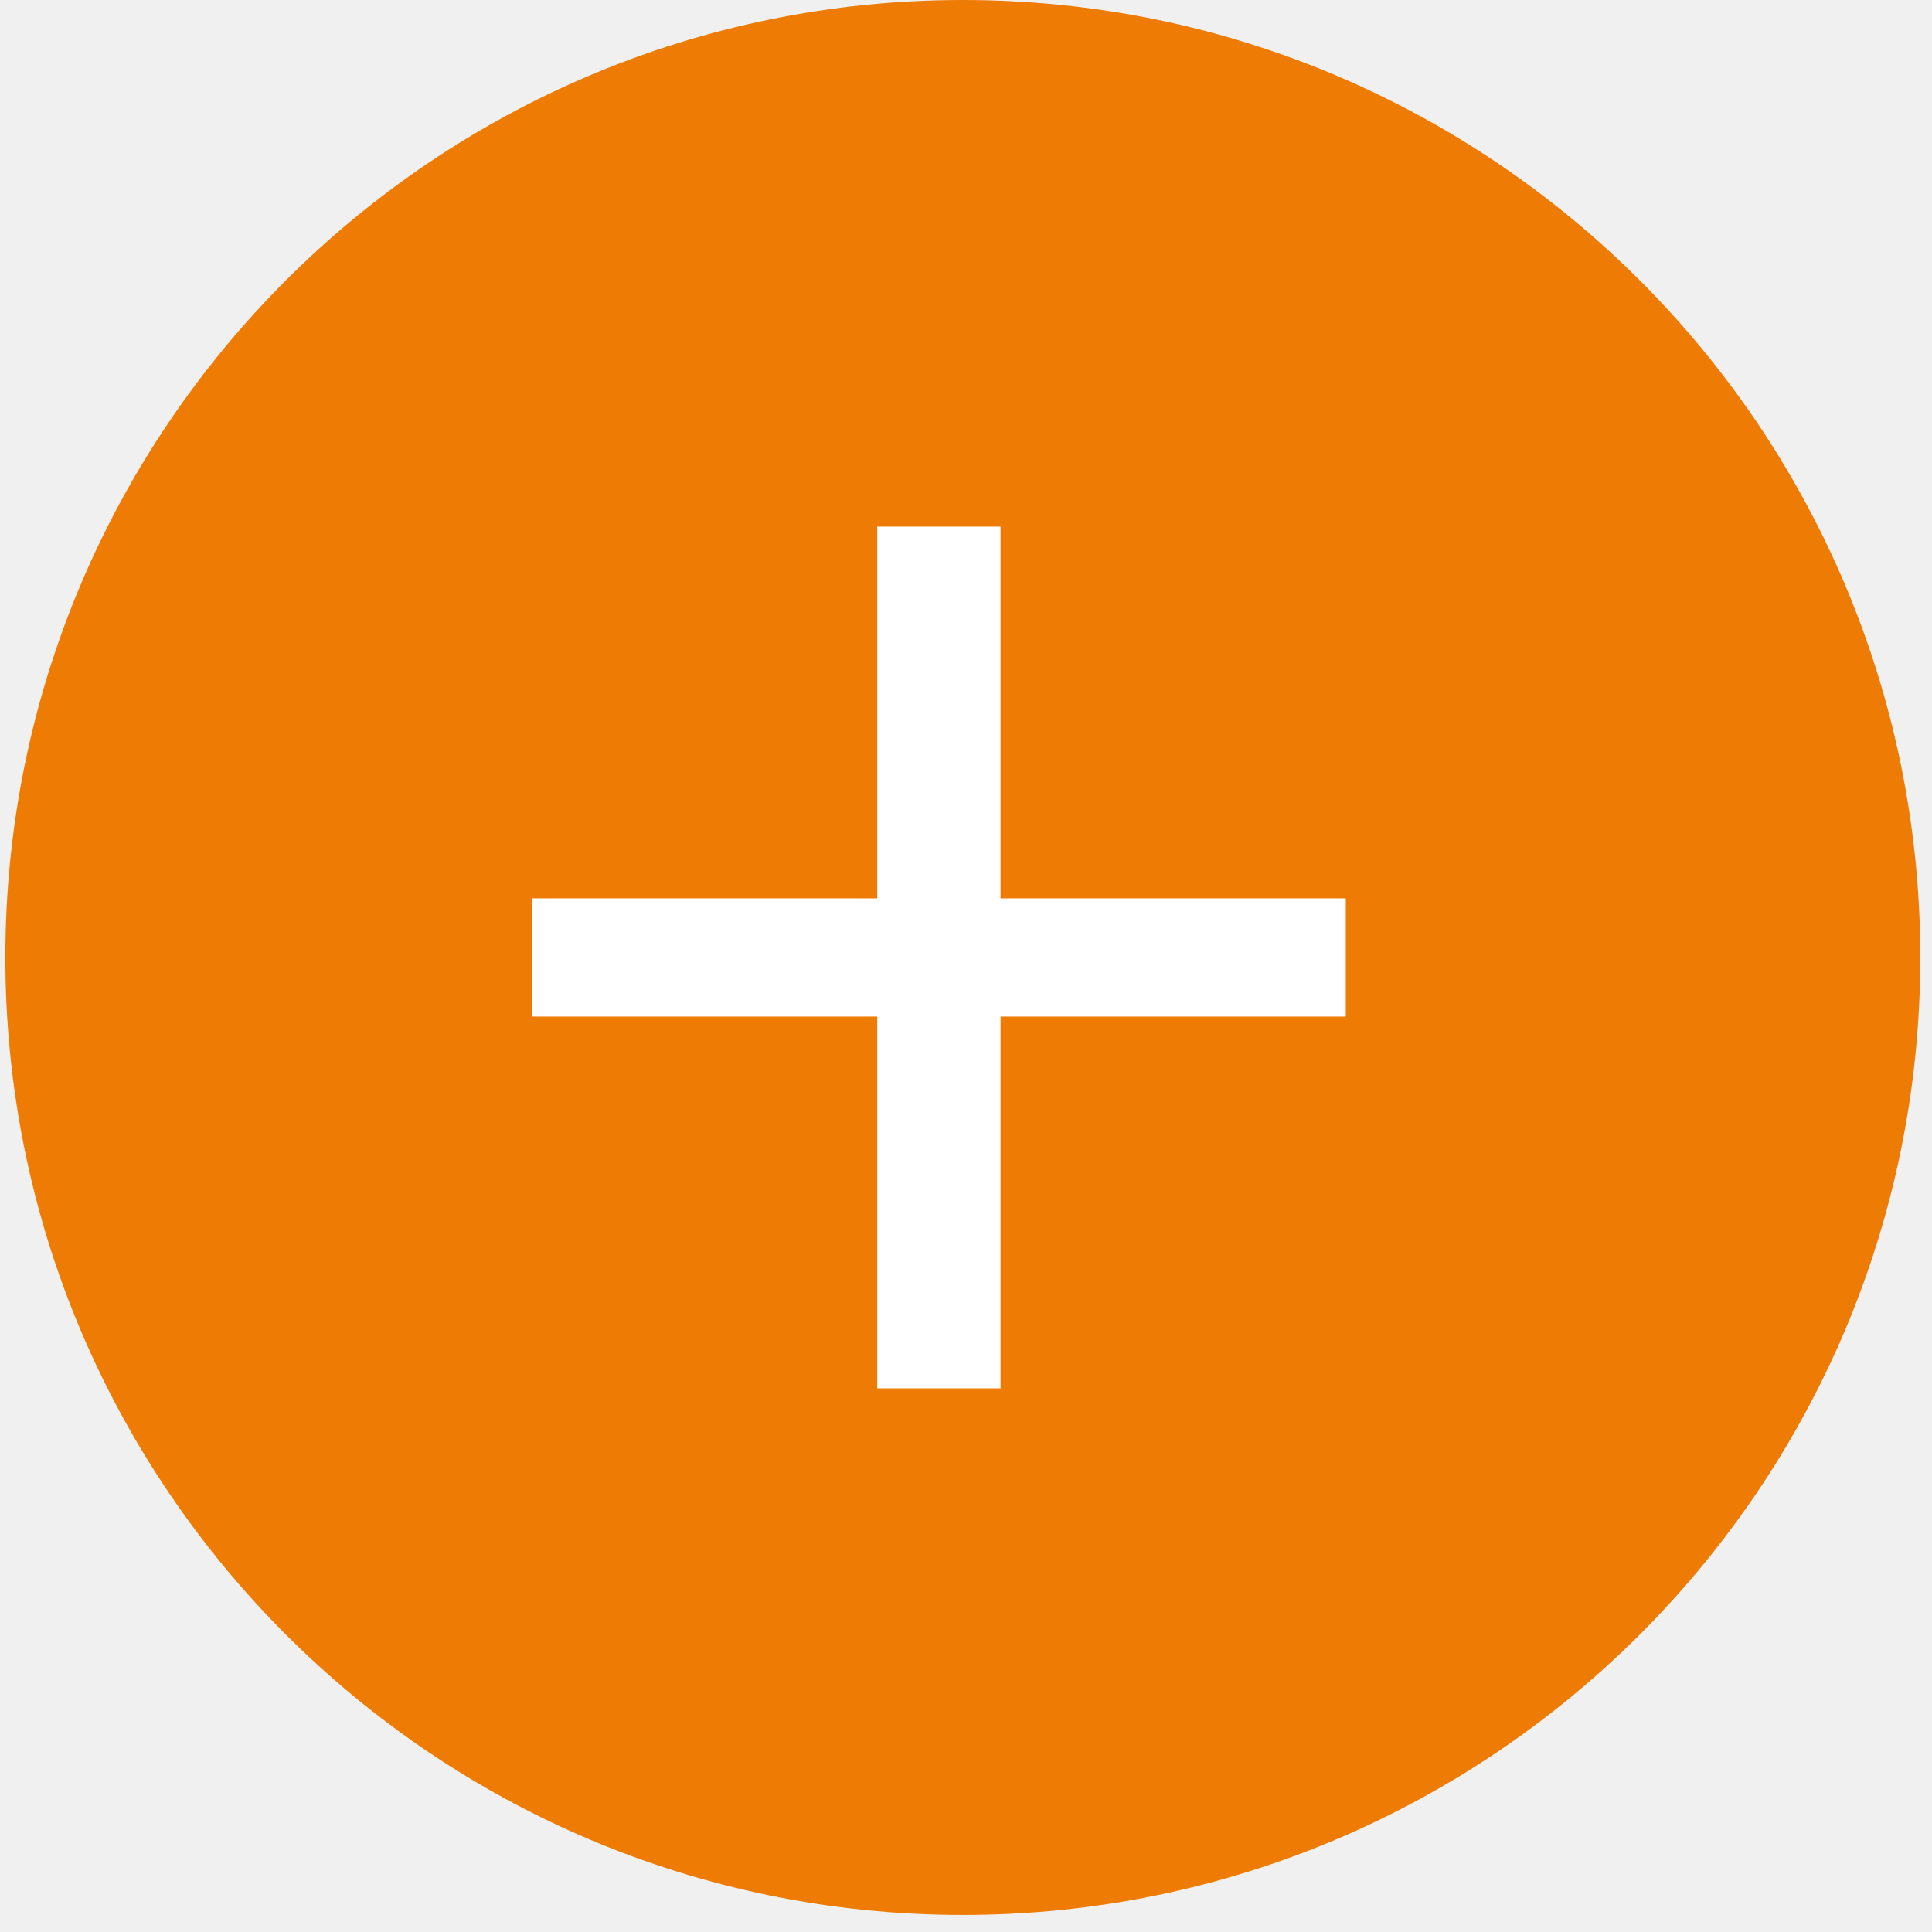
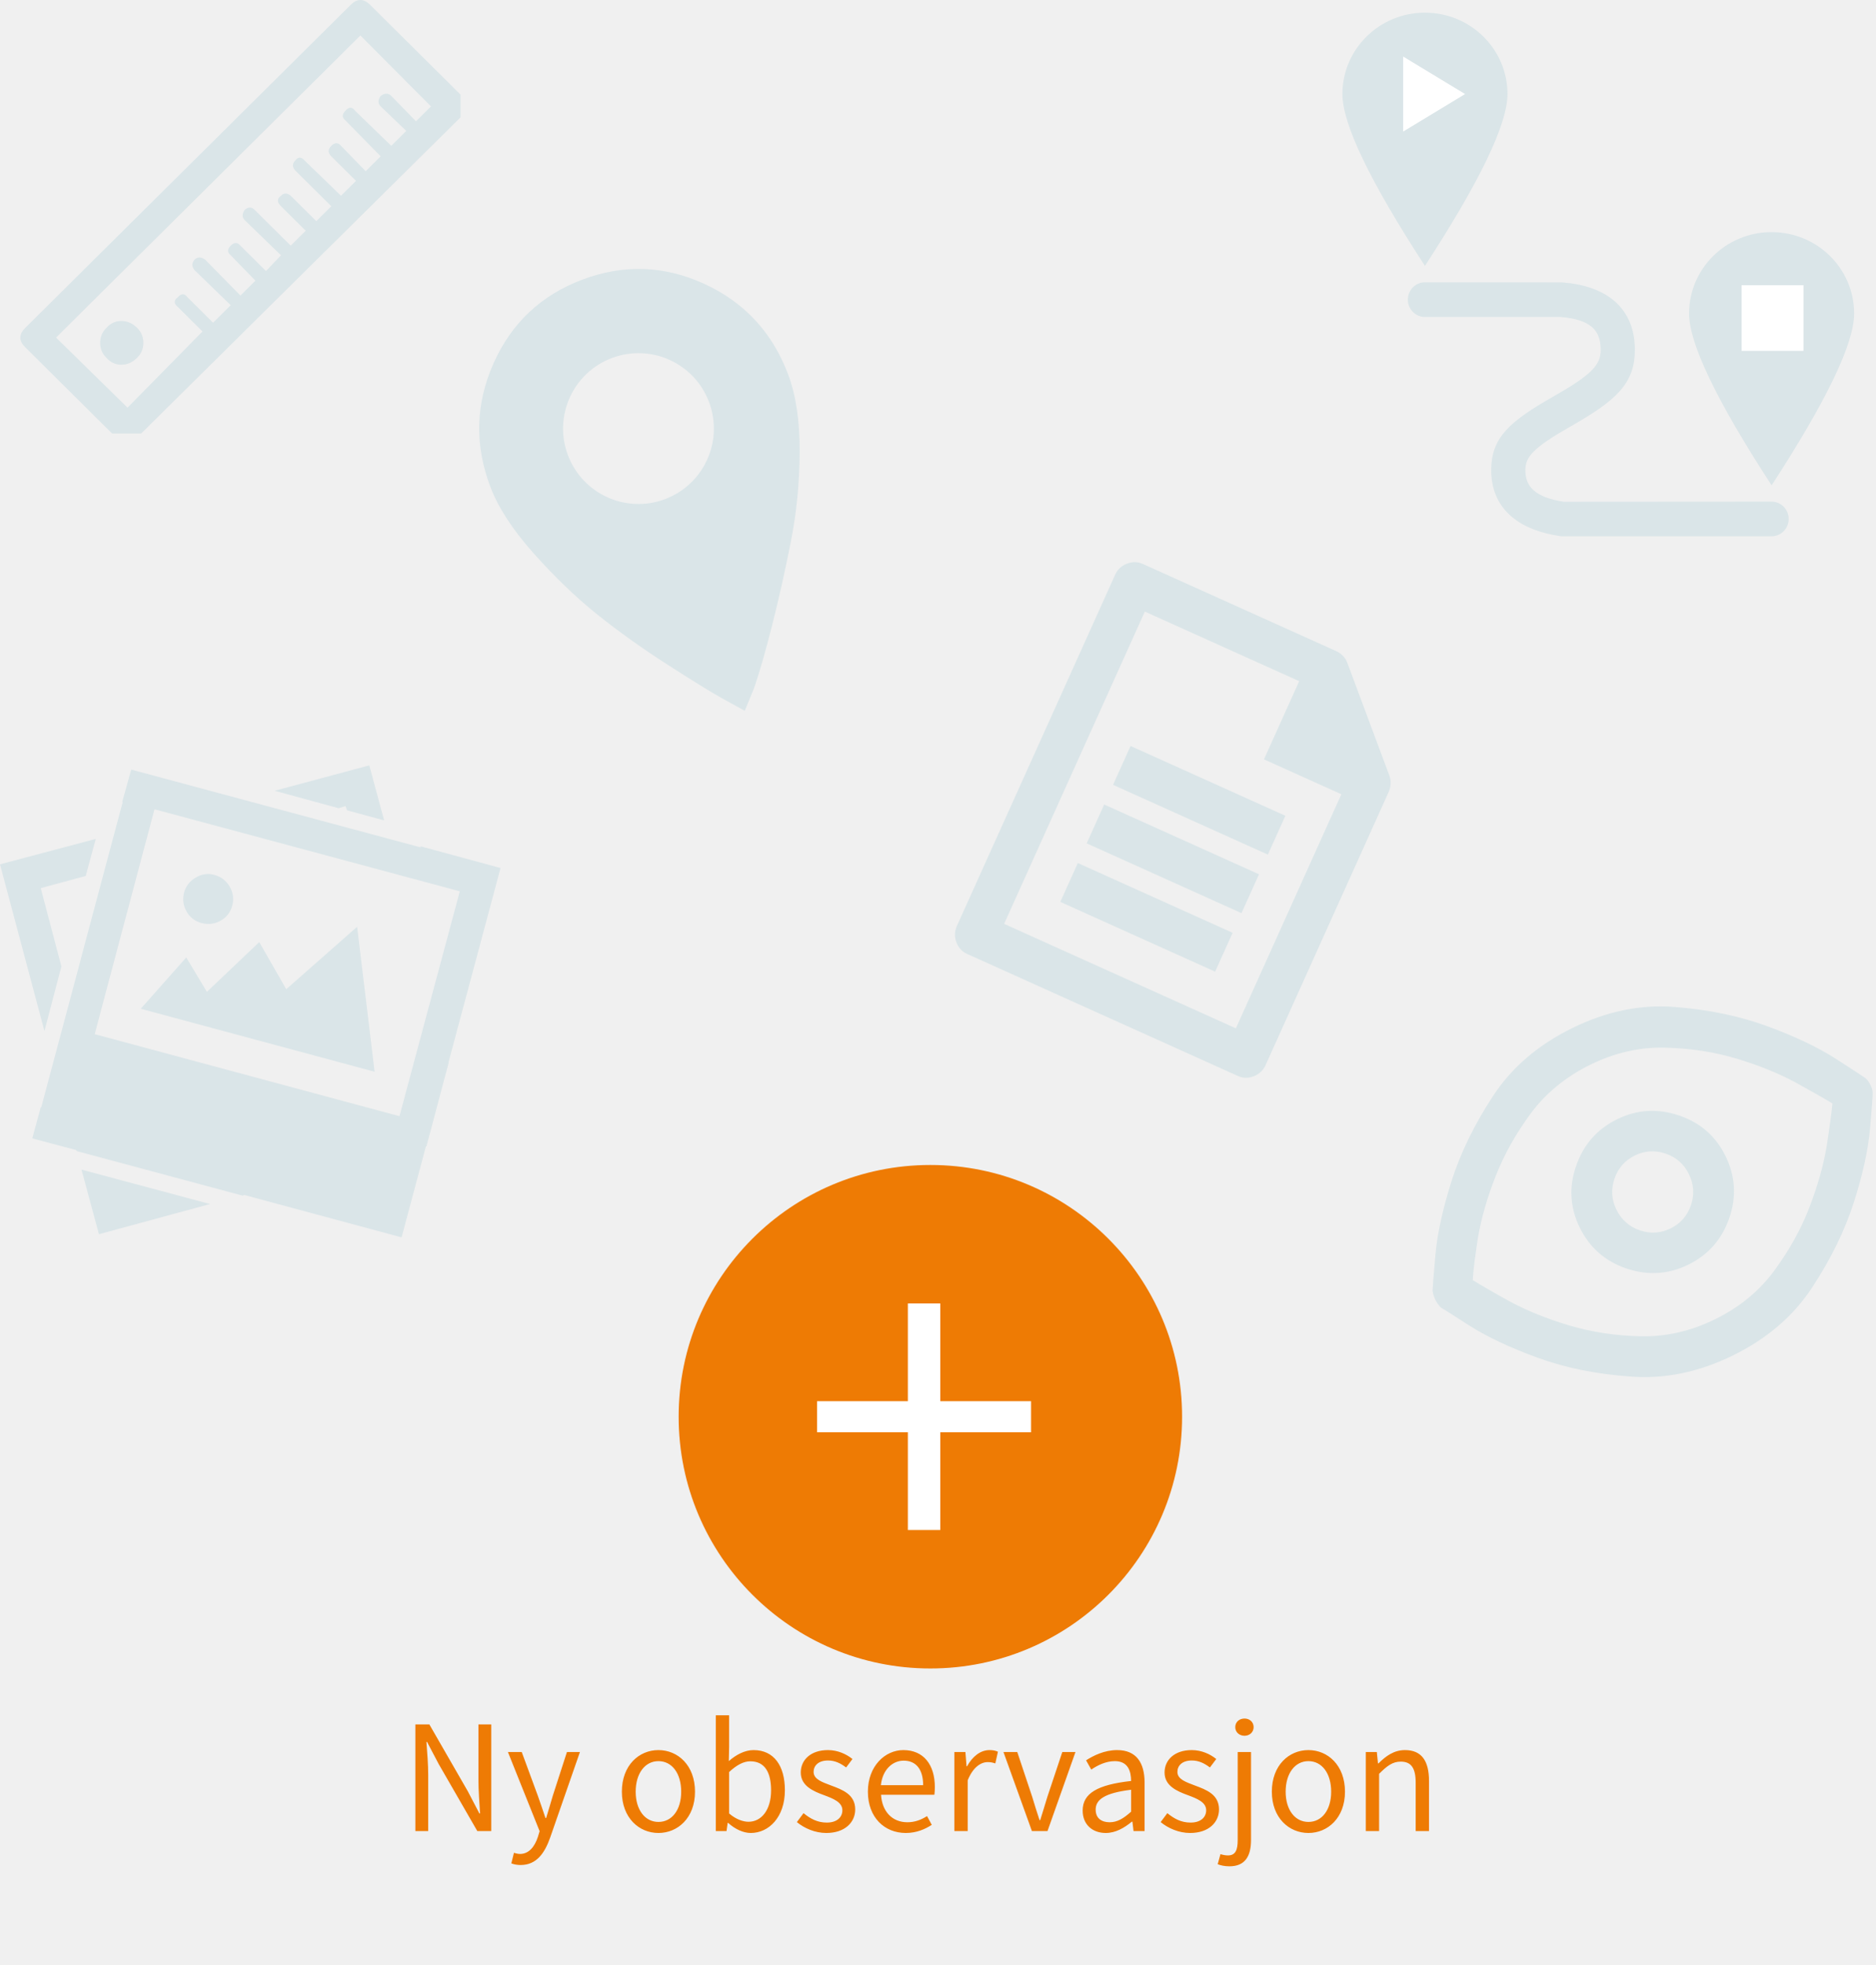
- <svg xmlns="http://www.w3.org/2000/svg" width="75" height="75" viewBox="0 0 75 75" fill="none">
-   <circle cx="37.377" cy="37.169" r="37.169" fill="#EE7B04" />
-   <path d="M34.054 53.895H38.841V39.463H52.244V34.874H38.841V20.443H34.054V34.874H20.651V39.463H34.054V53.895Z" fill="white" />
+ <svg xmlns="http://www.w3.org/2000/svg" width="277" height="290" viewBox="0 0 277 290" fill="none">
+   <circle cx="137.377" cy="209.169" r="37.169" fill="#EE7B04" />
+   <path d="M134.054 225.895H138.841V211.463H152.244V206.875H138.841V192.443H134.054V206.875H120.651V211.463H134.054V225.895Z" fill="white" />
+   <path d="M61.332 270.338H63.228V262.106C63.228 260.45 63.084 258.77 62.964 257.186H63.06L64.764 260.426L70.476 270.338H72.54V254.594H70.644V262.73C70.644 264.386 70.788 266.162 70.884 267.746H70.788L69.084 264.482L63.396 254.594H61.332V270.338ZM76.871 275.354C79.223 275.354 80.423 273.602 81.239 271.298L85.631 258.674H83.711L81.623 265.13C81.311 266.162 80.975 267.362 80.639 268.418H80.543C80.183 267.338 79.775 266.138 79.415 265.13L77.039 258.674H74.999L79.679 270.362L79.415 271.226C78.935 272.666 78.095 273.722 76.775 273.722C76.487 273.722 76.127 273.626 75.887 273.554L75.503 275.114C75.887 275.258 76.343 275.354 76.871 275.354ZM97.223 270.626C100.079 270.626 102.623 268.394 102.623 264.53C102.623 260.618 100.079 258.386 97.223 258.386C94.367 258.386 91.823 260.618 91.823 264.53C91.823 268.394 94.367 270.626 97.223 270.626ZM97.223 268.994C95.231 268.994 93.863 267.194 93.863 264.53C93.863 261.842 95.231 260.018 97.223 260.018C99.239 260.018 100.583 261.842 100.583 264.53C100.583 267.194 99.239 268.994 97.223 268.994ZM110.855 270.626C113.519 270.626 115.895 268.298 115.895 264.314C115.895 260.714 114.287 258.386 111.263 258.386C109.967 258.386 108.671 259.082 107.615 260.018L107.663 257.906V253.25H105.695V270.338H107.279L107.447 269.138H107.519C108.551 270.074 109.775 270.626 110.855 270.626ZM110.519 268.97C109.751 268.97 108.695 268.634 107.663 267.746V261.626C108.767 260.594 109.799 260.042 110.783 260.042C112.991 260.042 113.855 261.77 113.855 264.338C113.855 267.218 112.439 268.97 110.519 268.97ZM122.008 270.626C124.768 270.626 126.28 269.042 126.28 267.146C126.28 264.938 124.408 264.242 122.728 263.618C121.408 263.114 120.136 262.706 120.136 261.602C120.136 260.714 120.808 259.922 122.272 259.922C123.304 259.922 124.144 260.354 124.936 260.954L125.872 259.706C124.984 258.986 123.712 258.386 122.248 258.386C119.728 258.386 118.24 259.826 118.24 261.698C118.24 263.666 120.064 264.458 121.72 265.058C122.992 265.538 124.384 266.066 124.384 267.266C124.384 268.274 123.616 269.09 122.08 269.09C120.688 269.09 119.656 268.514 118.648 267.698L117.664 269.018C118.768 269.93 120.352 270.626 122.008 270.626ZM133.743 270.626C135.327 270.626 136.575 270.074 137.583 269.426L136.887 268.13C136.023 268.682 135.087 269.042 133.983 269.042C131.751 269.042 130.239 267.458 130.095 264.986H137.967C138.015 264.698 138.039 264.266 138.039 263.858C138.039 260.522 136.359 258.386 133.383 258.386C130.719 258.386 128.151 260.714 128.151 264.53C128.151 268.346 130.623 270.626 133.743 270.626ZM130.071 263.57C130.311 261.266 131.799 259.946 133.431 259.946C135.255 259.946 136.311 261.218 136.311 263.57H130.071ZM140.921 270.338H142.889V262.85C143.681 260.882 144.857 260.162 145.841 260.162C146.321 260.162 146.585 260.234 146.969 260.354L147.353 258.626C146.969 258.458 146.609 258.386 146.105 258.386C144.785 258.386 143.585 259.322 142.793 260.786H142.721L142.553 258.674H140.921V270.338ZM152.371 270.338H154.675L158.803 258.674H156.859L154.651 265.298C154.315 266.45 153.931 267.626 153.595 268.73H153.499C153.139 267.626 152.755 266.45 152.419 265.298L150.211 258.674H148.171L152.371 270.338ZM163.273 270.626C164.737 270.626 166.033 269.858 167.137 268.946H167.209L167.377 270.338H169.009V263.186C169.009 260.282 167.809 258.386 164.953 258.386C163.081 258.386 161.449 259.202 160.369 259.898L161.137 261.266C162.049 260.642 163.273 260.018 164.617 260.018C166.537 260.018 167.017 261.458 167.017 262.946C162.049 263.498 159.865 264.77 159.865 267.314C159.865 269.402 161.329 270.626 163.273 270.626ZM163.849 269.042C162.697 269.042 161.785 268.49 161.785 267.17C161.785 265.682 163.129 264.722 167.017 264.242V267.482C165.889 268.49 164.977 269.042 163.849 269.042ZM175.727 270.626C178.487 270.626 179.999 269.042 179.999 267.146C179.999 264.938 178.127 264.242 176.447 263.618C175.127 263.114 173.855 262.706 173.855 261.602C173.855 260.714 174.527 259.922 175.991 259.922C177.023 259.922 177.863 260.354 178.655 260.954L179.591 259.706C178.703 258.986 177.431 258.386 175.967 258.386C173.447 258.386 171.959 259.826 171.959 261.698C171.959 263.666 173.783 264.458 175.439 265.058C176.711 265.538 178.103 266.066 178.103 267.266C178.103 268.274 177.335 269.09 175.799 269.09C174.407 269.09 173.375 268.514 172.367 267.698L171.383 269.018C172.487 269.93 174.071 270.626 175.727 270.626ZM181.534 275.546C183.862 275.546 184.726 274.034 184.726 271.658V258.674H182.758V271.658C182.758 273.074 182.47 273.938 181.318 273.938C180.91 273.938 180.502 273.842 180.214 273.746L179.806 275.234C180.214 275.402 180.814 275.546 181.534 275.546ZM183.766 256.274C184.51 256.274 185.11 255.746 185.11 255.002C185.11 254.234 184.51 253.73 183.766 253.73C182.998 253.73 182.398 254.234 182.398 255.002C182.398 255.746 182.998 256.274 183.766 256.274ZM193.199 270.626C196.055 270.626 198.599 268.394 198.599 264.53C198.599 260.618 196.055 258.386 193.199 258.386C190.343 258.386 187.799 260.618 187.799 264.53C187.799 268.394 190.343 270.626 193.199 270.626ZM193.199 268.994C191.207 268.994 189.839 267.194 189.839 264.53C189.839 261.842 191.207 260.018 193.199 260.018C195.215 260.018 196.559 261.842 196.559 264.53C196.559 267.194 195.215 268.994 193.199 268.994ZM201.671 270.338H203.639V261.89C204.815 260.714 205.631 260.09 206.831 260.09C208.367 260.09 209.039 261.026 209.039 263.21V270.338H211.007V262.946C211.007 259.97 209.903 258.386 207.455 258.386C205.847 258.386 204.647 259.25 203.543 260.354H203.471L203.303 258.674H201.671V270.338Z" fill="#EE7B04" />
+   <g clip-path="url(#clip0_73_211)">
+     <path d="M66.25 156.906L62.969 169.25H62.891L59.297 182.688L36.094 176.438L35.781 176.516L11.328 169.953L11.25 169.797L4.766 168.078L6.016 163.469H6.094L18.125 118.391H18.047L19.375 113.625L62.109 125.109V124.953L73.906 128.156L66.25 156.75V156.906ZM67.891 131.594L22.812 119.484L13.984 152.688L58.984 164.797L67.891 131.594ZM27.5 141.359L30.547 146.438L38.281 139.094L42.266 146.047L52.734 136.828L55.312 158.234L20.781 148.938L27.5 141.359ZM29.766 136.281C28.776 136.021 28.034 135.448 27.539 134.562C27.044 133.677 26.927 132.74 27.188 131.75C27.448 130.812 28.021 130.083 28.906 129.562C29.792 129.042 30.703 128.911 31.641 129.172C32.63 129.432 33.385 130.005 33.906 130.891C34.427 131.776 34.557 132.714 34.297 133.703C34.036 134.693 33.464 135.435 32.578 135.93C31.693 136.424 30.755 136.542 29.766 136.281ZM51.016 119.016L50 119.328L40.547 116.75L54.531 113L56.719 121.125L51.25 119.641L51.016 119.016ZM6.016 131.125L9.062 142.688L6.562 152.219L0 127.609L14.141 123.859L12.656 129.328L6.016 131.125ZM14.609 182.219L12.031 172.688L31.016 177.766L14.609 182.219Z" fill="#DAE5E8" />
+   </g>
+   <g clip-path="url(#clip1_73_211)">
+     <path d="M160.459 124.517L183.317 134.819L185.903 129.081L163.044 118.779L160.459 124.517ZM156.564 133.157L179.423 143.459L182.009 137.721L159.15 127.419L156.564 133.157ZM164.353 115.876L187.211 126.178L189.797 120.441L166.938 110.139L164.353 115.876ZM205.164 114.535L198.937 97.841C198.791 97.451 198.57 97.108 198.275 96.812C197.979 96.516 197.653 96.288 197.297 96.128L168.757 83.265C168 82.924 167.216 82.909 166.405 83.22C165.595 83.532 165.017 84.07 164.672 84.835L141.308 136.676C140.943 137.486 140.912 138.298 141.216 139.111C141.519 139.925 142.05 140.502 142.807 140.844L182.776 158.857C183.533 159.198 184.317 159.213 185.128 158.902C185.938 158.59 186.526 158.03 186.891 157.22L205.053 116.921C205.215 116.561 205.311 116.171 205.339 115.751C205.368 115.331 205.309 114.925 205.164 114.535ZM182.488 151.824L148.267 136.401L169.045 90.298L191.837 100.57L186.635 112.113L198.064 117.264L182.488 151.824Z" fill="#DAE5E8" />
+   </g>
+   <path fill-rule="evenodd" clip-rule="evenodd" d="M85.992 41.283C92.092 38.986 98.099 39.197 104.011 41.919C109.924 44.64 114.044 49.089 116.37 55.266C117.533 58.354 118.103 62.178 118.079 66.738C118.055 71.297 117.617 75.728 116.766 80.03C115.914 84.332 115.003 88.401 114.032 92.237C113.061 96.072 112.175 99.164 111.375 101.514L109.97 104.943C109.117 104.468 107.983 103.843 106.567 103.068C105.152 102.293 102.518 100.669 98.665 98.196C94.812 95.722 91.316 93.228 88.178 90.713C85.04 88.198 81.914 85.195 78.801 81.703C75.688 78.211 73.55 74.921 72.387 71.833C70.06 65.656 70.221 59.595 72.869 53.649C75.517 47.703 79.891 43.581 85.992 41.283ZM98.199 73.692C103.952 71.525 106.859 65.105 104.692 59.351C102.525 53.598 96.105 50.691 90.351 52.858C84.598 55.025 81.691 61.446 83.858 67.199C86.025 72.952 92.446 75.859 98.199 73.692Z" fill="#DAE5E8" />
+   <path d="M275.465 159.188C275.215 158.998 273.759 158.047 271.096 156.335C268.433 154.622 265.053 153.015 260.957 151.511C256.861 150.008 252.295 149.06 247.261 148.668C242.226 148.277 237.192 149.316 232.157 151.788C227.123 154.26 223.221 157.607 220.452 161.83C217.684 166.053 215.641 170.245 214.326 174.405C213.01 178.566 212.215 182.223 211.942 185.377C211.668 188.531 211.53 190.265 211.528 190.579C211.608 191.06 211.746 191.5 211.941 191.899C212.137 192.297 212.401 192.675 212.733 193.033C212.941 193.139 214.377 194.048 217.04 195.761C219.682 197.431 223.046 199.008 227.132 200.49C231.218 201.972 235.768 202.888 240.782 203.238C245.817 203.63 250.851 202.59 255.886 200.119C260.92 197.647 264.822 194.299 267.59 190.076C270.359 185.853 272.407 181.672 273.733 177.533C275.059 173.393 275.858 169.747 276.132 166.592C276.406 163.438 276.534 161.683 276.515 161.328C276.517 161.014 276.41 160.637 276.194 160.197C275.978 159.756 275.735 159.42 275.465 159.188ZM253.259 194.769C249.651 196.541 245.977 197.382 242.236 197.292C238.495 197.202 234.993 196.67 231.729 195.695C228.465 194.72 225.563 193.555 223.023 192.199C220.524 190.822 218.672 189.753 217.465 188.992C217.537 187.654 217.793 185.576 218.231 182.758C218.712 179.919 219.575 176.905 220.821 173.716C222.067 170.527 223.798 167.425 226.015 164.41C228.273 161.375 231.206 158.972 234.814 157.2C238.422 155.429 242.097 154.588 245.838 154.678C249.578 154.768 253.081 155.3 256.345 156.275C259.609 157.249 262.511 158.415 265.051 159.771C267.55 161.148 269.392 162.196 270.578 162.915C270.442 164.335 270.155 166.455 269.717 169.274C269.236 172.113 268.384 175.122 267.159 178.3C265.934 181.479 264.213 184.576 261.996 187.59C259.78 190.605 256.867 192.998 253.259 194.769ZM238.769 165.255C235.832 166.697 233.82 168.987 232.731 172.125C231.642 175.263 231.819 178.3 233.26 181.237C234.723 184.215 237.028 186.233 240.177 187.291C243.325 188.348 246.368 188.156 249.305 186.714C252.241 185.273 254.254 182.983 255.343 179.845C256.432 176.707 256.245 173.649 254.783 170.67C253.341 167.733 251.046 165.736 247.897 164.679C244.748 163.621 241.706 163.813 238.769 165.255ZM246.679 181.365C245.21 182.086 243.694 182.18 242.13 181.646C240.567 181.112 239.414 180.09 238.672 178.58C237.951 177.111 237.858 175.595 238.392 174.031C238.926 172.468 239.927 171.325 241.395 170.604C242.864 169.883 244.38 169.79 245.943 170.324C247.507 170.858 248.65 171.859 249.371 173.327C250.112 174.838 250.216 176.375 249.682 177.938C249.148 179.502 248.147 180.644 246.679 181.365Z" fill="#DAE5E8" />
+   <g clip-path="url(#clip2_73_211)">
+     <path d="M68.195 14.158L54.648 0.711C53.693 -0.237 52.738 -0.237 51.783 0.711L3.716 48.42C2.761 49.368 2.761 50.316 3.716 51.265L17.264 64.711C18.219 65.659 19.174 65.659 20.129 64.711L68.195 17.131C68.543 16.787 68.716 16.312 68.716 15.709C68.716 15.106 68.543 14.589 68.195 14.158ZM61.422 17.907L57.775 14.158C57.34 13.727 56.819 13.727 56.211 14.158C55.777 14.761 55.777 15.278 56.211 15.709L59.989 19.329L57.775 21.527L52.434 16.356C52 15.752 51.522 15.752 51.001 16.356C50.48 16.873 50.48 17.347 51.001 17.778L56.211 23.079L53.997 25.277L50.35 21.527C49.916 21.01 49.438 21.01 48.917 21.527C48.396 22.044 48.396 22.562 48.917 23.079L52.564 26.699L50.35 28.897L45.009 23.725C44.488 23.122 44.01 23.122 43.576 23.725C43.142 24.156 43.142 24.63 43.576 25.148L48.917 30.448L46.702 32.647L42.925 28.897C42.404 28.466 41.926 28.466 41.492 28.897C40.884 29.328 40.884 29.845 41.492 30.448L45.139 34.069L42.925 36.267L37.584 30.966C37.15 30.535 36.672 30.535 36.151 30.966C35.717 31.569 35.717 32.086 36.151 32.517L41.492 37.689L39.278 40.016L35.5 36.267C35.066 35.749 34.588 35.749 34.067 36.267C33.546 36.784 33.546 37.258 34.067 37.689L37.714 41.438L35.5 43.636L30.29 38.335C29.682 37.904 29.161 37.904 28.727 38.335C28.292 38.852 28.292 39.37 28.727 39.887L34.067 45.059L31.462 47.644L27.684 43.895C27.25 43.292 26.773 43.292 26.252 43.895C25.644 44.326 25.644 44.8 26.252 45.317L29.899 48.937L18.827 60.186L8.276 49.842L53.215 5.236L63.636 15.709L61.422 17.907ZM20.259 48.42C19.565 47.731 18.783 47.386 17.915 47.386C17.046 47.386 16.308 47.731 15.7 48.42C15.092 49.024 14.789 49.756 14.789 50.618C14.789 51.48 15.092 52.213 15.7 52.816C16.308 53.506 17.046 53.85 17.915 53.85C18.783 53.85 19.565 53.506 20.259 52.816C20.867 52.213 21.171 51.48 21.171 50.618C21.171 49.756 20.867 49.024 20.259 48.42Z" fill="#DAE5E8" />
+   </g>
+   <path d="M210.406 39.255C218.531 26.767 222.594 18.311 222.594 13.886C222.594 7.249 217.137 1.869 210.406 1.869C203.675 1.869 198.219 7.249 198.219 13.886C198.219 18.311 202.281 26.767 210.406 39.255Z" fill="#DAE5E8" />
+   <path d="M216.331 13.886L207.19 19.424V8.347L216.331 13.886Z" fill="white" />
+   <path d="M261.594 71.656C269.719 59.168 273.781 50.712 273.781 46.287C273.781 39.651 268.325 34.27 261.594 34.27C254.863 34.27 249.406 39.651 249.406 46.287C249.406 50.712 253.469 59.168 261.594 71.656Z" fill="#DAE5E8" />
+   <path d="M266.299 51.802H257.159V42.109H266.299V51.802Z" fill="white" />
+   <path d="M210.406 42.182H210.406C209.278 42.182 208.383 43.114 208.383 44.24C208.383 45.366 209.278 46.298 210.406 46.298H230.465C232.783 46.484 234.371 47.03 235.376 47.893C236.362 48.74 236.856 49.953 236.856 51.649C236.856 52.918 236.465 53.92 235.412 55.001C234.328 56.112 232.559 57.291 229.804 58.867C229.804 58.867 229.804 58.867 229.804 58.867L229.521 59.029L229.521 59.029C226.372 60.831 224.162 62.296 222.745 63.87C221.298 65.476 220.688 67.181 220.688 69.401C220.688 71.995 221.573 74.112 223.288 75.686C224.989 77.248 227.463 78.236 230.578 78.679L230.613 78.684L230.649 78.684L261.595 78.678H261.595C262.723 78.677 263.618 77.745 263.617 76.619C263.616 75.493 262.72 74.562 261.592 74.562L230.894 74.583C228.687 74.258 227.151 73.653 226.172 72.805C225.208 71.972 224.735 70.863 224.735 69.401C224.735 68.254 225.103 67.33 226.113 66.311C227.152 65.263 228.852 64.134 231.505 62.616L231.788 62.454L231.788 62.454C235.035 60.597 237.316 59.078 238.78 57.437C240.273 55.763 240.903 53.977 240.903 51.649C240.903 48.834 239.993 46.572 238.211 44.958C236.441 43.355 233.869 42.441 230.64 42.188L230.62 42.187L230.601 42.187L210.406 42.182Z" fill="#DAE5E8" stroke="#DAE5E8" />
+   <defs>
+     <clipPath id="clip0_73_211">
+       <rect width="73.906" height="69.688" fill="white" transform="translate(0 113)" />
+     </clipPath>
+     <clipPath id="clip1_73_211">
+       <rect width="49.998" height="63.156" fill="white" transform="translate(165.95 82) rotate(24.2605)" />
+     </clipPath>
+     <clipPath id="clip2_73_211">
+       <rect width="65" height="64" fill="white" transform="translate(3)" />
+     </clipPath>
+   </defs>
</svg>
